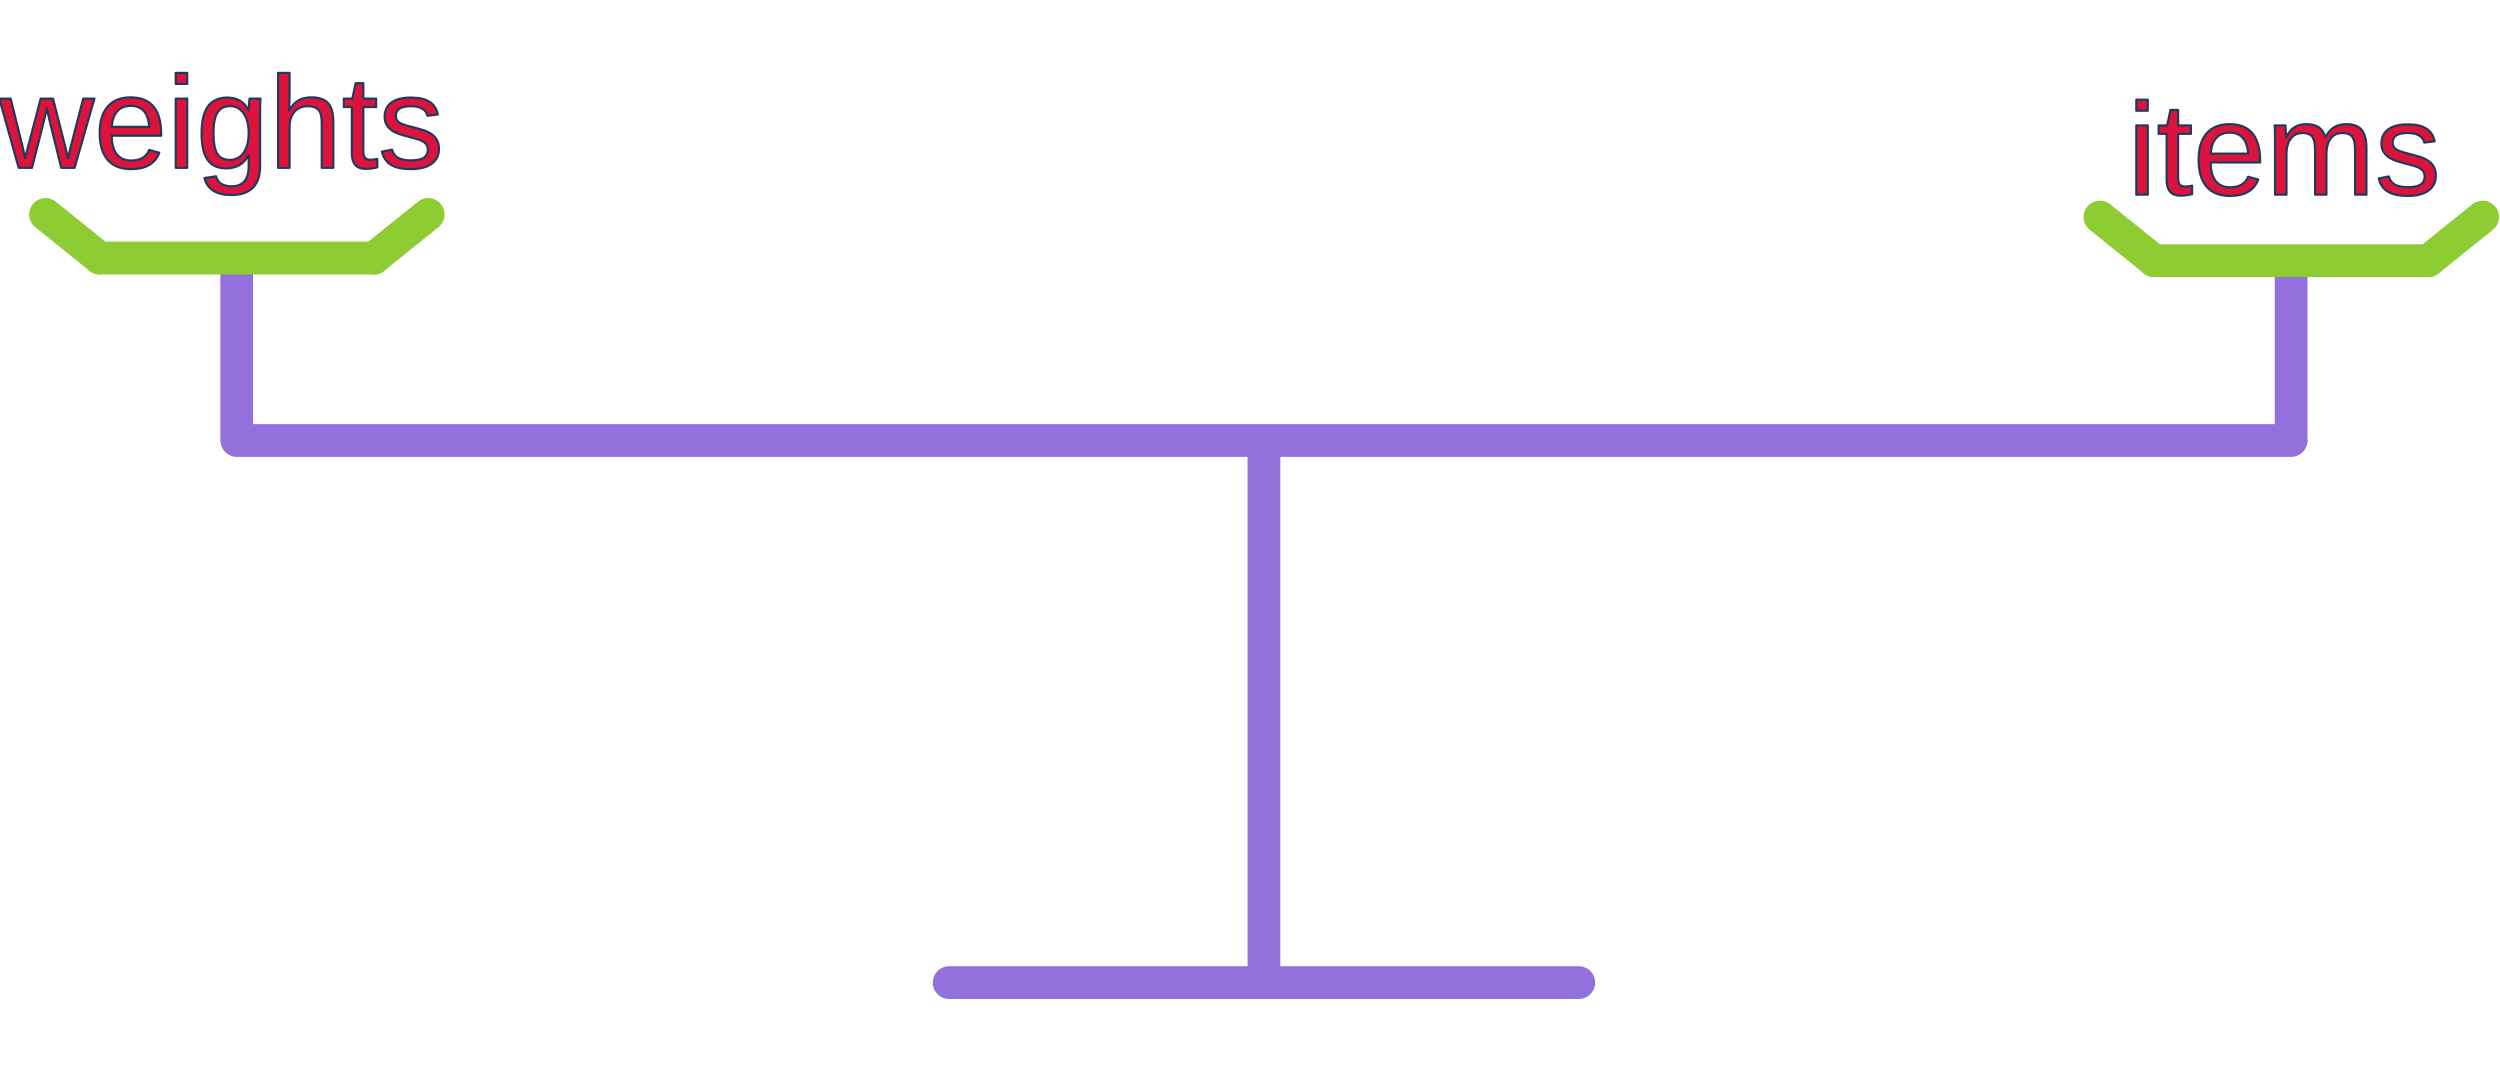
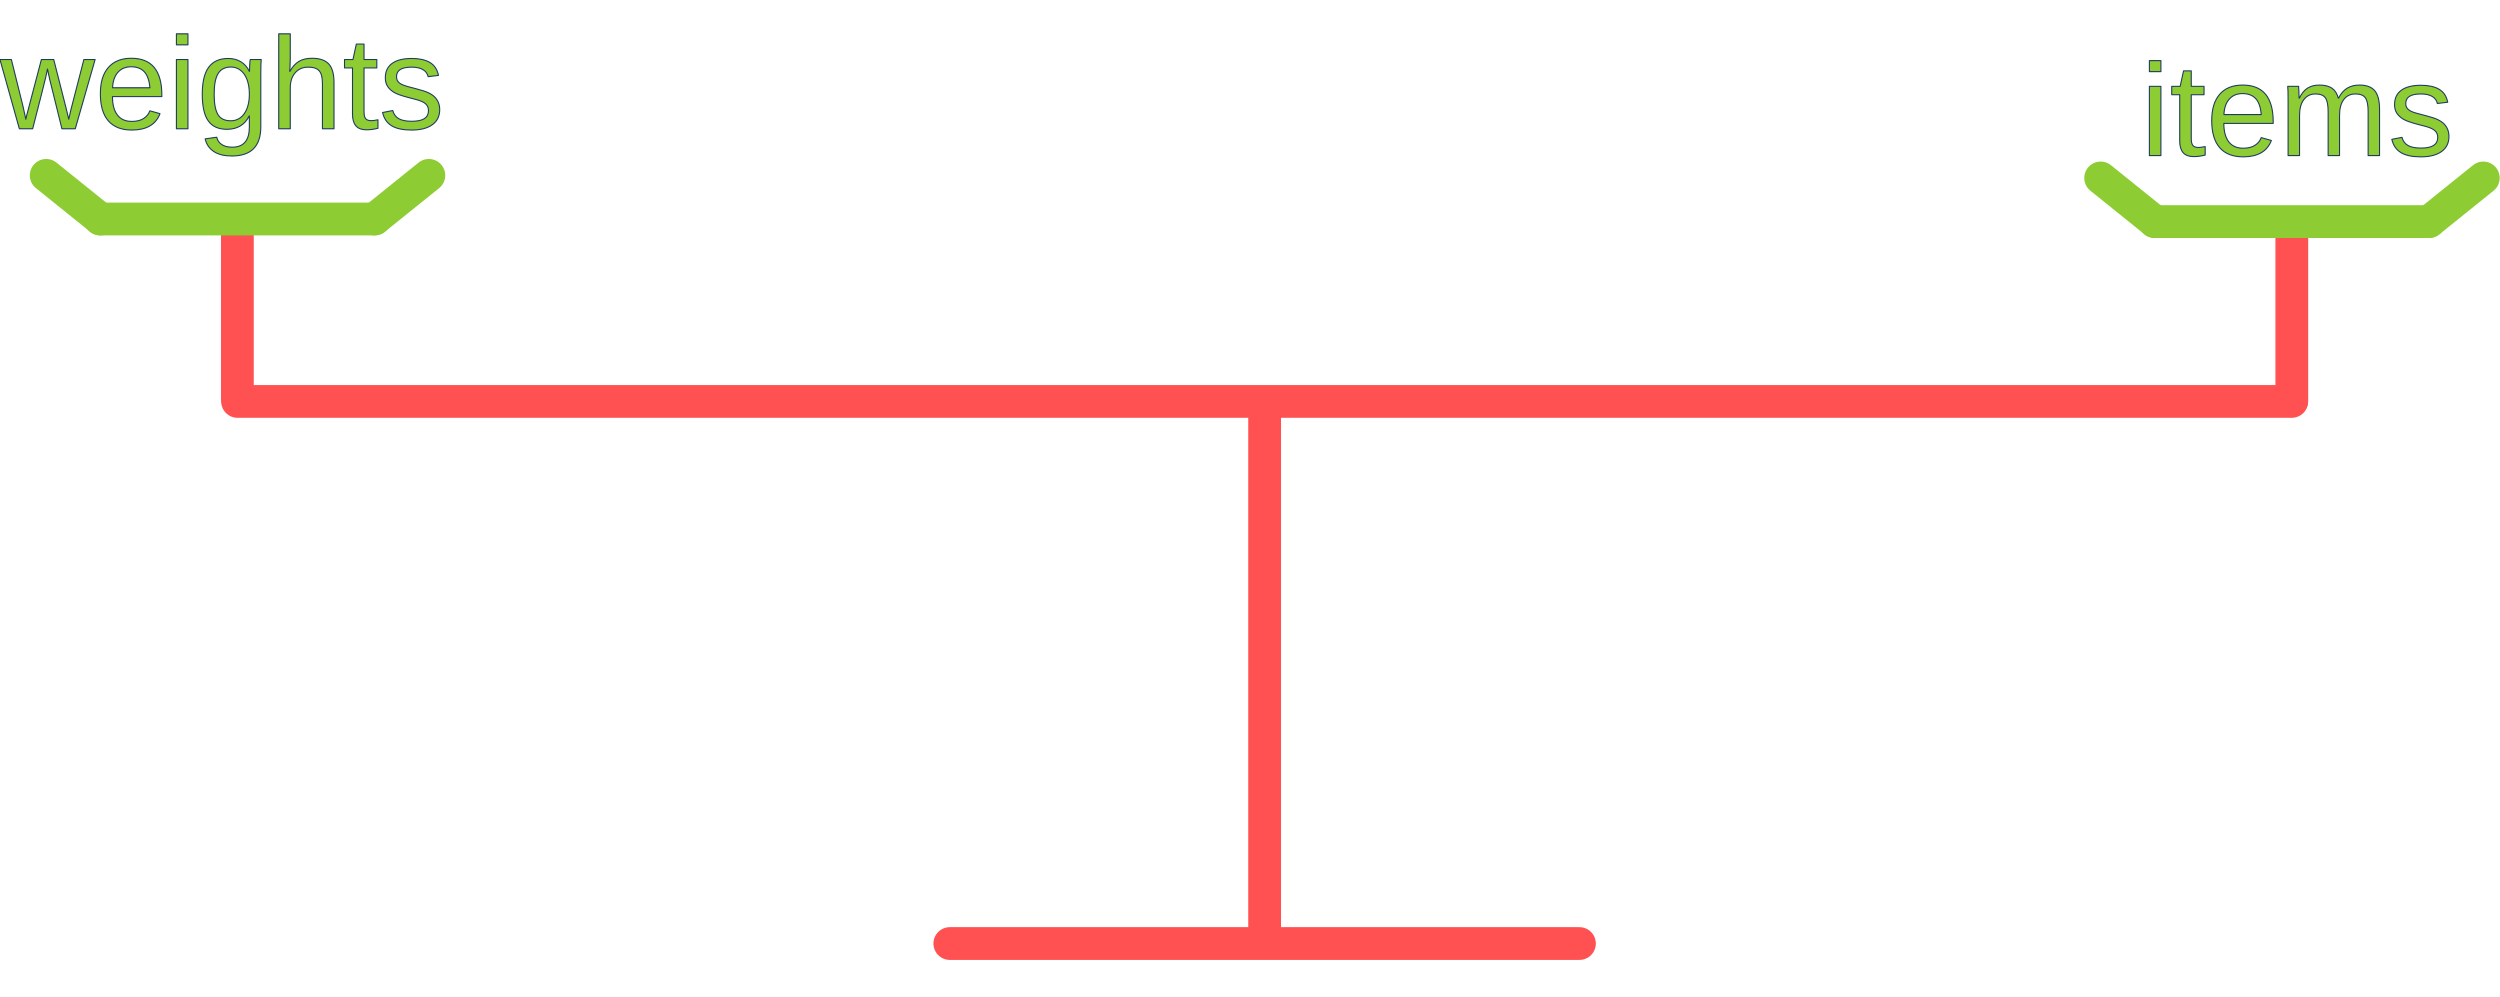
- <svg xmlns="http://www.w3.org/2000/svg" width="326" height="140" viewBox="0 0 954 354" version="1.1" xml:space="preserve" style="fill-rule:evenodd;clip-rule:evenodd;stroke-linecap:round;stroke-linejoin:round;stroke-miterlimit:1.5;">
-   <path d="M482.324,143.613l-0,198.571" style="fill:none;stroke:#9370db;stroke-width:12.5px;" />
-   <path d="M602.455,347.116l-240.263,-0" style="fill:none;stroke:#9370db;stroke-width:12.5px;" />
-   <path d="M90.326,76.544l0,62.444" style="fill:none;stroke:#9370db;stroke-width:12.5px;" />
-   <path d="M874.293,77.531l0,62.444" style="fill:none;stroke:#9370db;stroke-width:12.5px;" />
-   <g>
-     <path d="M37.947,70.636l104.758,0" style="fill:none;stroke:#8dcc33;stroke-width:12.5px;" />
-     <path d="M163.398,53.985l-20.693,16.651" style="fill:none;stroke:#8dcc33;stroke-width:12.5px;" />
-     <path d="M17.377,53.985l20.694,16.651" style="fill:none;stroke:#8dcc33;stroke-width:12.5px;" />
-   </g>
-   <g>
-     <path d="M821.914,71.623l104.758,-0" style="fill:none;stroke:#8dcc33;stroke-width:12.5px;" />
-     <path d="M947.365,54.971l-20.693,16.652" style="fill:none;stroke:#8dcc33;stroke-width:12.5px;" />
-     <path d="M801.344,54.971l20.694,16.652" style="fill:none;stroke:#8dcc33;stroke-width:12.5px;" />
-   </g>
-   <path d="M-1844.4,-782.572l-19.704,28.503" style="fill:none;stroke:#0dcaf2;stroke-width:6.25px;" />
-   <path d="M90.398,140.255l783.851,0" style="fill:none;stroke:#9370db;stroke-width:12.5px;" />
-   <g transform="matrix(50,0,0,50,934.108,46.4385)">
-     </g>
-   <text x="811.867px" y="46.439px" style="font-family:'ArialMT', 'Arial', sans-serif;font-size:50px;fill:#dc143c;stroke:#1e3a5f;stroke-width:0.83px;stroke-linecap:butt;stroke-miterlimit:2;">items</text>
-   <g transform="matrix(50,0,0,50,179.518,36.2077)">
-     </g>
-   <text x="-0.194px" y="36.208px" style="font-family:'ArialMT', 'Arial', sans-serif;font-size:50px;fill:#dc143c;stroke:#1e3a5f;stroke-width:0.83px;stroke-linecap:butt;stroke-miterlimit:2;">weights</text>
+ <svg xmlns="http://www.w3.org/2000/svg" width="326" height="130" viewBox="0 0 959 356" version="1.1" xml:space="preserve" style="fill-rule:evenodd;clip-rule:evenodd;stroke-linecap:round;stroke-linejoin:round;stroke-miterlimit:1.5;">
+   <path d="M485.113,144.156l-0,199.614" style="fill:none;stroke:#ff5151;stroke-width:12.57px;" />
+   <path d="M605.874,348.728l-241.524,-0" style="fill:none;stroke:#ff5151;stroke-width:12.57px;" />
+   <path d="M91.056,76.735l0,62.772" style="fill:none;stroke:#ff5151;stroke-width:12.57px;" />
+   <path d="M879.14,77.727l-0,62.772" style="fill:none;stroke:#ff5151;stroke-width:12.57px;" />
+   <path d="M38.402,70.796l105.308,0" style="fill:none;stroke:#8dcc33;stroke-width:12.57px;" />
+   <path d="M164.512,54.058l-20.802,16.738" style="fill:none;stroke:#8dcc33;stroke-width:12.57px;" />
+   <path d="M17.724,54.058l20.803,16.738" style="fill:none;stroke:#8dcc33;stroke-width:12.57px;" />
+   <path d="M826.486,71.788l105.308,0" style="fill:none;stroke:#8dcc33;stroke-width:12.57px;" />
+   <path d="M952.595,55.049l-20.801,16.739" style="fill:none;stroke:#8dcc33;stroke-width:12.57px;" />
+   <path d="M805.808,55.049l20.802,16.739" style="fill:none;stroke:#8dcc33;stroke-width:12.57px;" />
+   <path d="M91.129,140.781l787.966,-0" style="fill:none;stroke:#ff5151;stroke-width:12.57px;" />
+   <text x="821.145px" y="46.472px" style="font-family:'ArialMT', 'Arial', sans-serif;font-size:50.263px;fill:#8dcc33;stroke:#1e3a5f;stroke-width:0.42px;stroke-linecap:butt;stroke-miterlimit:2;">items</text>
+   <text x="0.061px" y="36.187px" style="font-family:'ArialMT', 'Arial', sans-serif;font-size:50.263px;fill:#8dcc33;stroke:#1e3a5f;stroke-width:0.42px;stroke-linecap:butt;stroke-miterlimit:2;">weights</text>
</svg>
